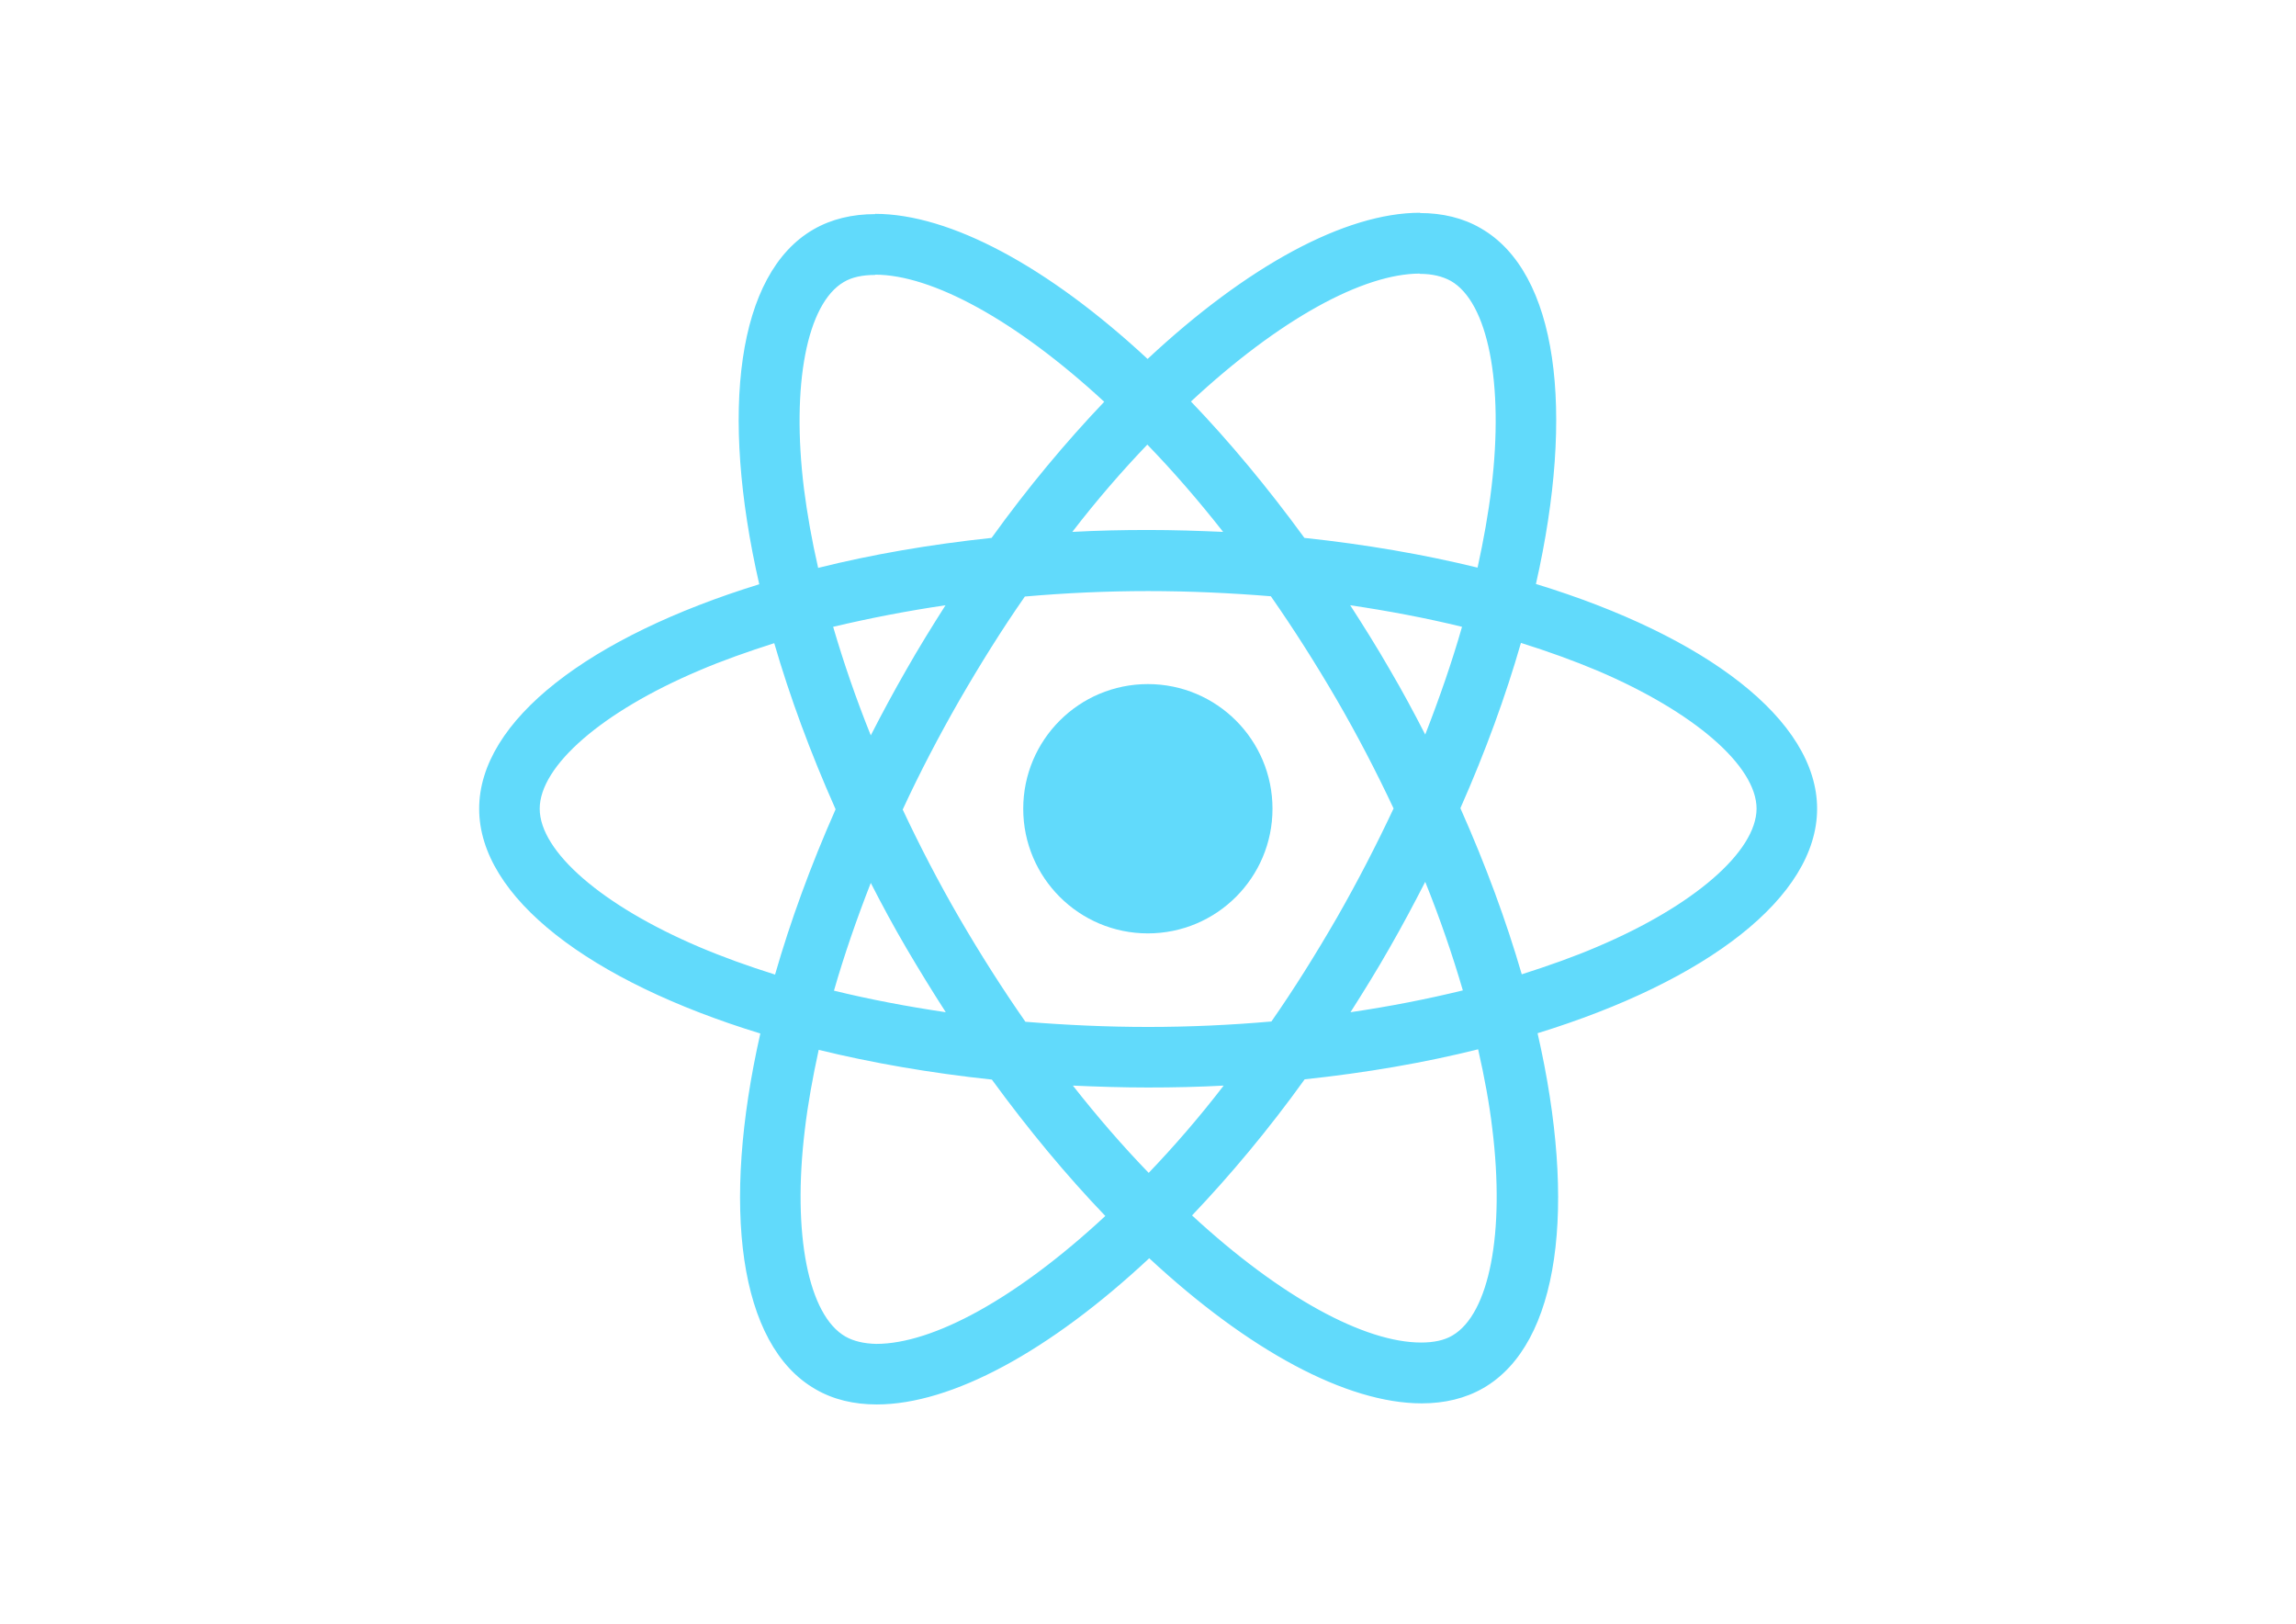
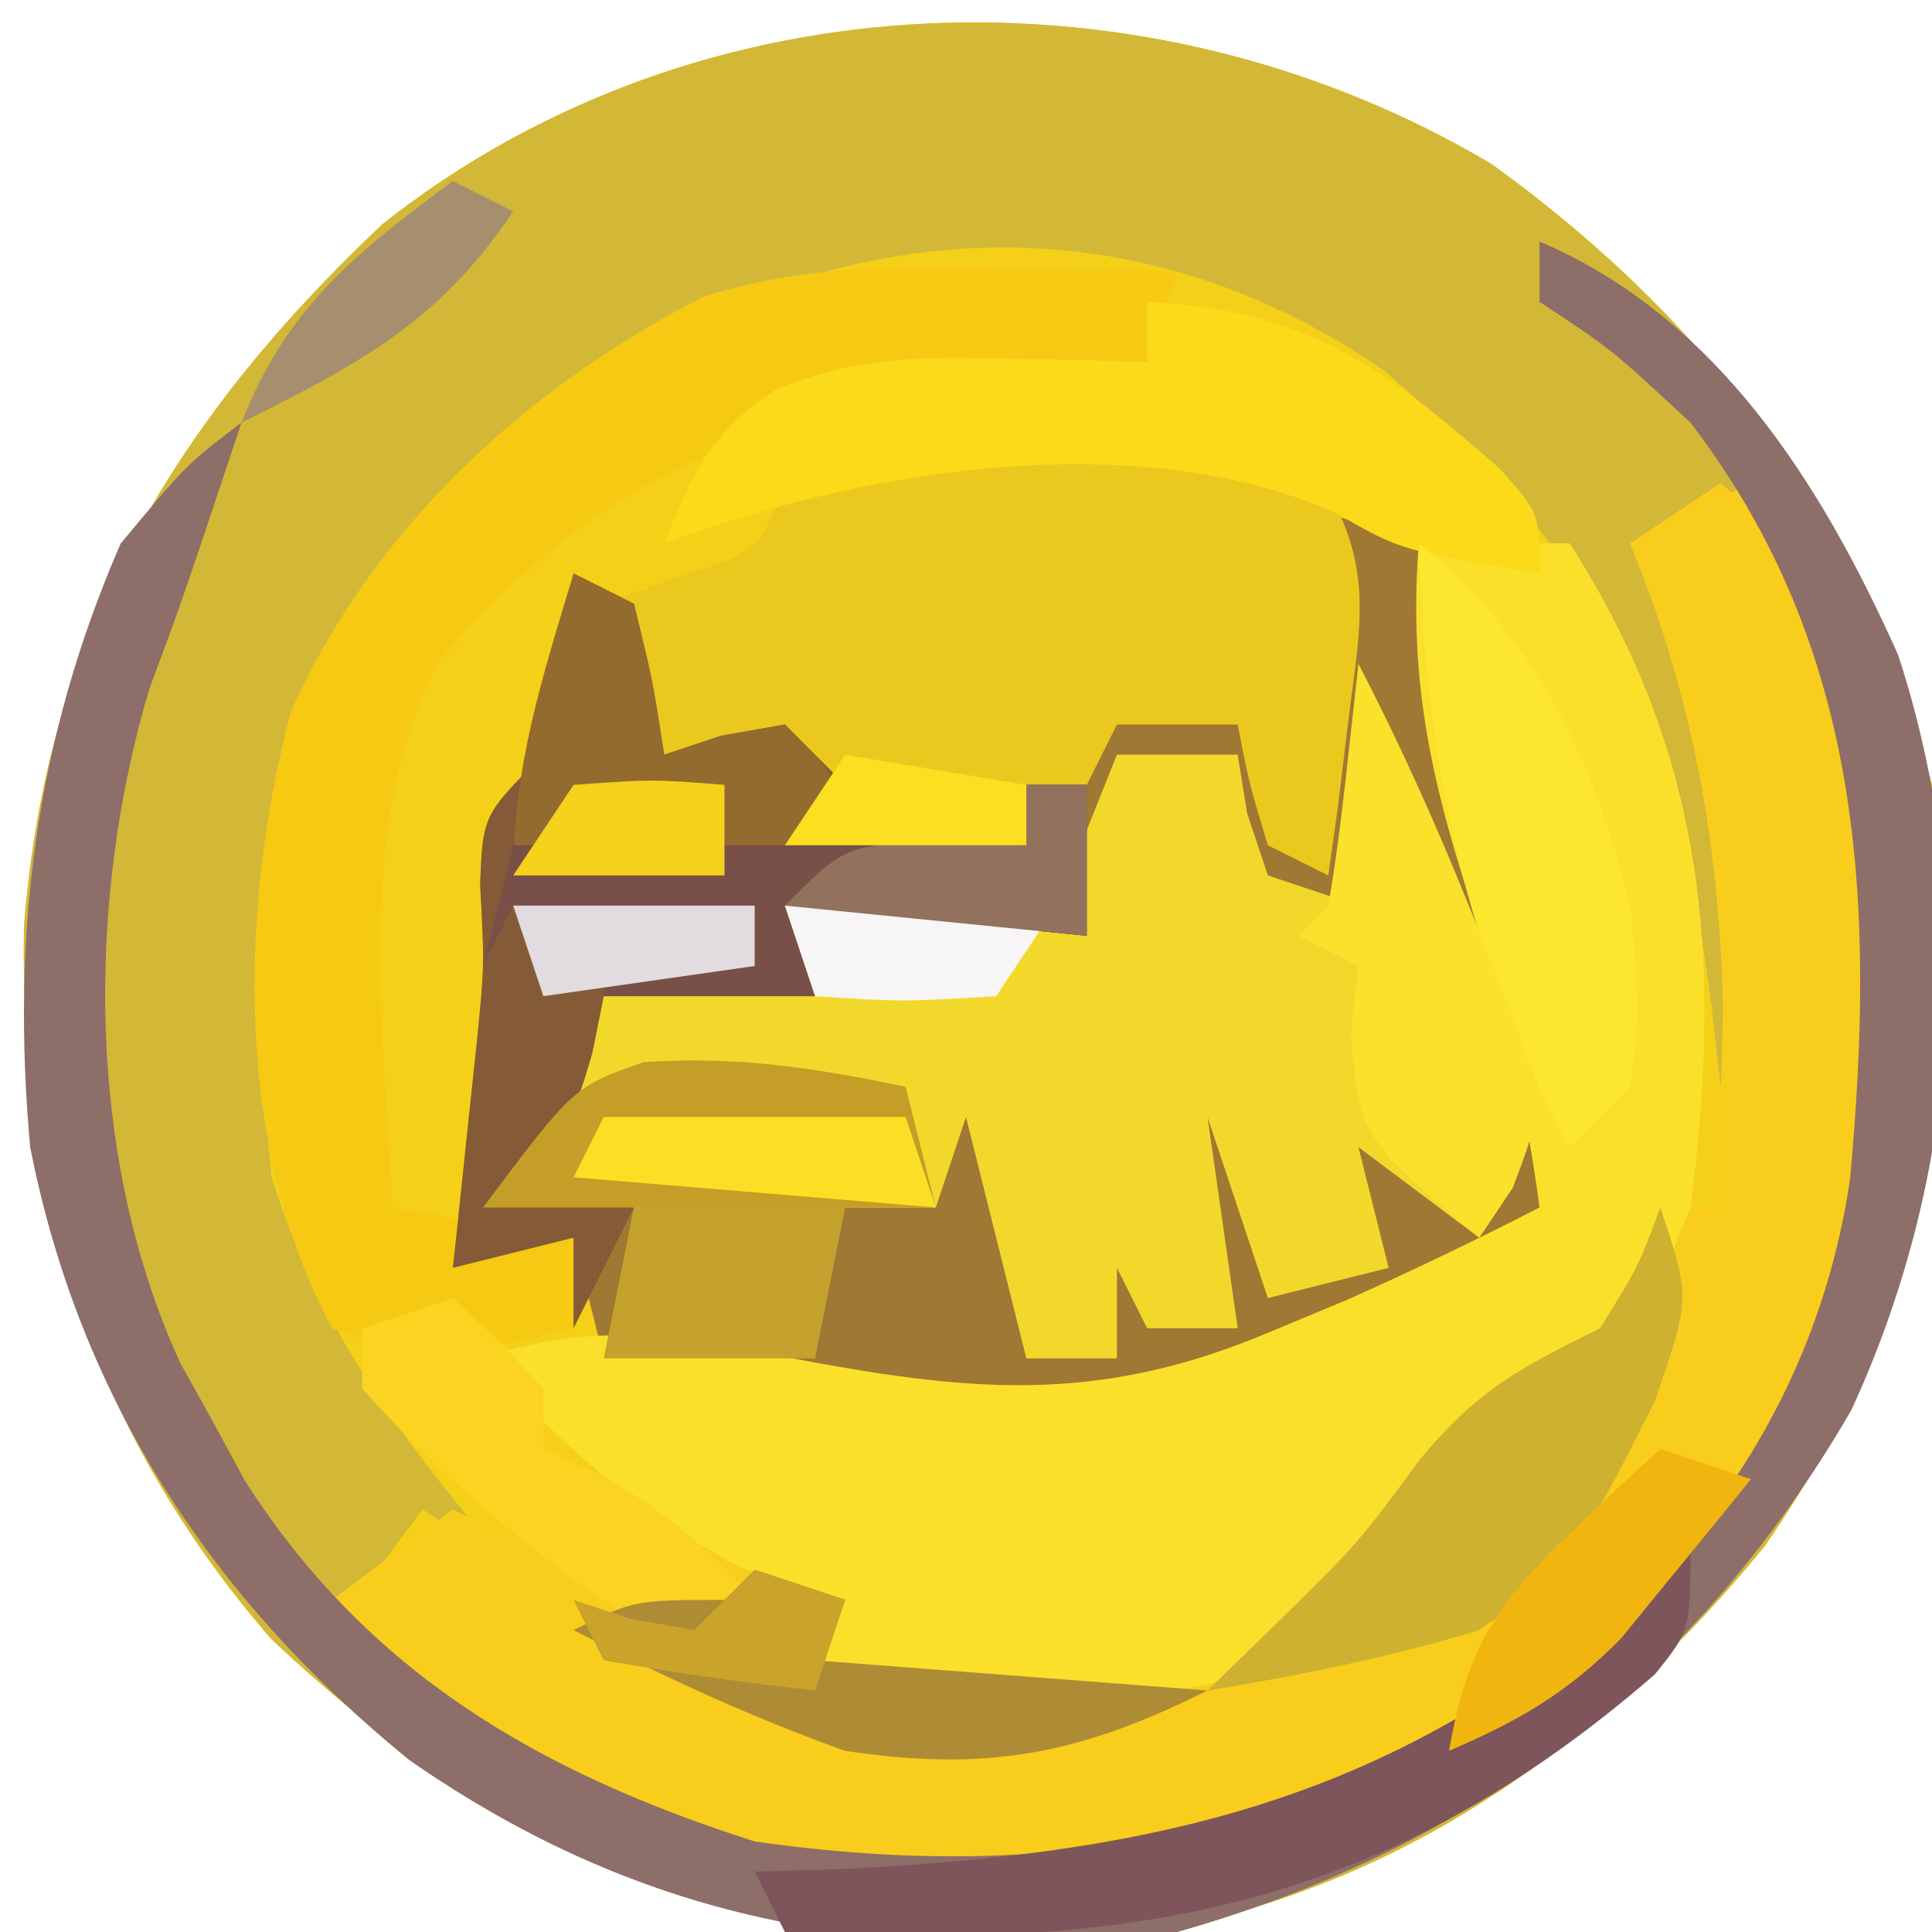
- <svg xmlns="http://www.w3.org/2000/svg" viewBox="0 0 841.9 595.3">
-   <g fill="#61DAFB">
-     <path d="M666.3 296.5c0-32.5-40.7-63.3-103.1-82.4 14.4-63.6 8-114.2-20.2-130.4-6.5-3.8-14.1-5.6-22.4-5.6v22.3c4.6 0 8.3.9 11.4 2.6 13.6 7.8 19.5 37.5 14.9 75.7-1.1 9.4-2.9 19.3-5.1 29.4-19.6-4.8-41-8.5-63.5-10.9-13.5-18.5-27.5-35.3-41.6-50 32.6-30.3 63.2-46.9 84-46.9V78c-27.5 0-63.5 19.6-99.9 53.6-36.4-33.8-72.4-53.2-99.9-53.2v22.3c20.7 0 51.4 16.5 84 46.6-14 14.7-28 31.4-41.3 49.9-22.6 2.4-44 6.1-63.6 11-2.3-10-4-19.7-5.2-29-4.7-38.2 1.1-67.9 14.6-75.8 3-1.8 6.9-2.6 11.5-2.6V78.5c-8.4 0-16 1.8-22.6 5.6-28.1 16.2-34.4 66.7-19.9 130.1-62.2 19.2-102.7 49.9-102.7 82.3 0 32.5 40.7 63.3 103.1 82.4-14.4 63.6-8 114.2 20.2 130.4 6.5 3.8 14.1 5.6 22.5 5.6 27.5 0 63.5-19.6 99.9-53.6 36.4 33.8 72.4 53.2 99.9 53.2 8.4 0 16-1.8 22.6-5.6 28.1-16.2 34.4-66.7 19.9-130.1 62-19.1 102.5-49.9 102.5-82.3zm-130.2-66.7c-3.7 12.9-8.3 26.2-13.5 39.5-4.1-8-8.4-16-13.1-24-4.6-8-9.5-15.8-14.4-23.4 14.2 2.1 27.9 4.7 41 7.9zm-45.8 106.5c-7.8 13.5-15.8 26.3-24.1 38.2-14.9 1.3-30 2-45.2 2-15.1 0-30.2-.7-45-1.9-8.3-11.9-16.4-24.6-24.2-38-7.6-13.1-14.5-26.4-20.8-39.8 6.2-13.4 13.2-26.8 20.7-39.9 7.8-13.5 15.8-26.3 24.1-38.2 14.9-1.3 30-2 45.2-2 15.1 0 30.2.7 45 1.9 8.3 11.9 16.4 24.6 24.2 38 7.6 13.1 14.5 26.4 20.8 39.8-6.3 13.4-13.2 26.8-20.7 39.9zm32.3-13c5.4 13.4 10 26.8 13.8 39.8-13.1 3.2-26.9 5.9-41.2 8 4.9-7.7 9.8-15.6 14.4-23.7 4.6-8 8.9-16.1 13-24.1zM421.2 430c-9.3-9.6-18.6-20.3-27.8-32 9 .4 18.2.7 27.5.7 9.4 0 18.7-.2 27.8-.7-9 11.7-18.3 22.4-27.5 32zm-74.4-58.9c-14.2-2.1-27.9-4.7-41-7.9 3.7-12.9 8.3-26.2 13.5-39.5 4.1 8 8.4 16 13.1 24 4.7 8 9.5 15.8 14.4 23.4zM420.7 163c9.3 9.6 18.6 20.3 27.8 32-9-.4-18.2-.7-27.5-.7-9.4 0-18.7.2-27.8.7 9-11.7 18.3-22.4 27.5-32zm-74 58.9c-4.9 7.7-9.8 15.6-14.4 23.7-4.6 8-8.9 16-13 24-5.4-13.4-10-26.8-13.8-39.8 13.1-3.1 26.9-5.8 41.2-7.9zm-90.5 125.2c-35.4-15.1-58.3-34.9-58.3-50.6 0-15.7 22.9-35.6 58.3-50.6 8.6-3.7 18-7 27.7-10.1 5.7 19.6 13.2 40 22.5 60.9-9.2 20.8-16.6 41.1-22.2 60.6-9.9-3.1-19.3-6.5-28-10.2zM310 490c-13.6-7.8-19.5-37.5-14.9-75.7 1.1-9.4 2.9-19.3 5.1-29.4 19.6 4.8 41 8.5 63.5 10.9 13.5 18.5 27.5 35.3 41.6 50-32.6 30.3-63.2 46.9-84 46.9-4.5-.1-8.3-1-11.3-2.7zm237.2-76.2c4.7 38.2-1.1 67.9-14.6 75.8-3 1.8-6.9 2.6-11.5 2.6-20.7 0-51.4-16.5-84-46.6 14-14.7 28-31.4 41.3-49.9 22.6-2.4 44-6.1 63.6-11 2.3 10.1 4.1 19.8 5.2 29.1zm38.5-66.7c-8.6 3.7-18 7-27.7 10.1-5.7-19.6-13.2-40-22.5-60.9 9.2-20.8 16.6-41.1 22.2-60.6 9.9 3.1 19.3 6.5 28.1 10.2 35.4 15.1 58.3 34.9 58.3 50.6-.1 15.7-23 35.6-58.4 50.6zM320.8 78.4z" />
-     <circle cx="420.9" cy="296.5" r="45.7" />
-     <path d="M520.5 78.1z" />
-   </g>
+ <svg xmlns="http://www.w3.org/2000/svg" version="1.1" width="64" height="64">
+   <path d="M0 0 C7.305 5.283 12.162 11.844 14.578 20.559 C15.606 29.974 14.486 37.939 9.035 45.777 C3.211 52.921 -4.19 57.878 -13.5 58.895 C-24.634 59.032 -32.279 56.563 -40.441 48.848 C-46.403 41.957 -48.774 34.225 -48.629 25.273 C-47.892 15.617 -43.74 8.576 -36.762 1.992 C-26.251 -6.332 -11.364 -6.764 0 0 Z " fill="#F4D019" transform="translate(49.42188,5.441406)" />
+   <path d="M0 0 C7.305 5.283 12.162 11.844 14.578 20.559 C15.606 29.974 14.486 37.939 9.035 45.777 C3.211 52.921 -4.19 57.878 -13.5 58.895 C-24.634 59.032 -32.279 56.563 -40.441 48.848 C-46.403 41.957 -48.774 34.225 -48.629 25.273 C-47.892 15.617 -43.74 8.576 -36.762 1.992 C-26.251 -6.332 -11.364 -6.764 0 0 Z M-36.977 13.461 C-41.27 19.693 -41.149 26.229 -40.422 33.559 C-38.856 38.618 -35.892 42.593 -32.422 46.559 C-33.412 45.899 -34.402 45.239 -35.422 44.559 C-36.412 45.879 -37.402 47.199 -38.422 48.559 C-37.03 49.523 -35.633 50.48 -34.234 51.434 C-33.457 51.967 -32.68 52.501 -31.879 53.051 C-24.404 57.638 -16.046 57.843 -7.566 55.906 C0.224 53.092 6.271 48.278 10.578 41.184 C13.994 33.634 14.157 23.539 11.668 15.688 C10.544 13.303 10.544 13.303 8.578 10.559 C6.598 11.549 6.598 11.549 4.578 12.559 C4.795 13.104 5.011 13.649 5.234 14.211 C7.342 19.918 7.867 24.485 7.578 30.559 C7.48 29.69 7.382 28.821 7.281 27.926 C6.036 18.328 3.77 13.167 -3.543 6.855 C-15.327 -1.278 -28.558 3.613 -36.977 13.461 Z " fill="#D3B737" transform="translate(49.42188,5.441406)" />
+   <path d="M0 0 C0.99 0.33 1.98 0.66 3 1 C3.879 4.02 3.879 4.02 4.562 7.812 C5.317 11.924 6.048 15.315 8 19 C7.938 21.562 7.938 21.562 7 24 C1.745 28.173 -5.43 29.569 -12 30 C-16.035 29.498 -20.013 28.792 -24 28 C-24.33 26.68 -24.66 25.36 -25 24 C-26.32 24.33 -27.64 24.66 -29 25 C-28.928 24.336 -28.856 23.672 -28.781 22.988 C-28.688 22.105 -28.596 21.222 -28.5 20.312 C-28.407 19.442 -28.314 18.572 -28.219 17.676 C-27.948 14.997 -27.948 14.997 -28.094 12.293 C-28 10 -28 10 -26 8 C-25.602 6.012 -25.262 4.011 -25 2 C-24.34 2.33 -23.68 2.66 -23 3 C-22.375 5.562 -22.375 5.562 -22 8 C-21.381 7.794 -20.762 7.588 -20.125 7.375 C-19.424 7.251 -18.723 7.128 -18 7 C-17.34 7.66 -16.68 8.32 -16 9 C-16.33 9.33 -16.66 9.66 -17 10 C-14.69 10.33 -12.38 10.66 -10 11 C-10 10.34 -10 9.68 -10 9 C-9.34 9 -8.68 9 -8 9 C-7.67 8.01 -7.34 7.02 -7 6 C-4.525 6.495 -4.525 6.495 -2 7 C-1.67 8.32 -1.34 9.64 -1 11 C-0.67 7.37 -0.34 3.74 0 0 Z " fill="#9F7933" transform="translate(44,17)" />
+   <path d="M0 0 C3.89 3.36 4.868 6.763 5.406 11.82 C5.784 22.299 4.472 29.663 -2.605 37.859 C-8.836 43.839 -16.377 46.213 -24.875 46.625 C-32.18 46.425 -38.002 44.136 -44 40 C-44.66 39.01 -45.32 38.02 -46 37 C-44.68 36.01 -43.36 35.02 -42 34 C-41.34 34.33 -40.68 34.66 -40 35 C-40.825 34.216 -41.65 33.432 -42.5 32.625 C-45 30 -45 30 -45 28 C-43.68 27.67 -42.36 27.34 -41 27 C-40.752 27.784 -40.505 28.567 -40.25 29.375 C-38.778 32.465 -38.109 32.791 -35 34 C-33 35 -31 36 -29 37 C-29.33 37.66 -29.66 38.32 -30 39 C-27.917 39.054 -25.834 39.093 -23.75 39.125 C-22.59 39.148 -21.43 39.171 -20.234 39.195 C-17.125 39.008 -15.529 38.75 -13 37 C-12.041 35.546 -12.041 35.546 -11.062 34.062 C-8.903 30.856 -7.267 29.891 -4 28 C-2.672 25.933 -2.672 25.933 -2 24 C-1.34 24 -0.68 24 0 24 C0.336 15.946 0.052 9.502 -3 2 C-2.01 1.34 -1.02 0.68 0 0 Z " fill="#F9CD1B" transform="translate(57,16)" />
+   <path d="M0 0 C1.65 0 3.3 0 5 0 C9.506 7.04 10.064 13.738 9 22 C7.625 25.367 7.625 25.367 6 28 C4.339 28.681 2.672 29.347 1 30 C-0.362 31.981 -1.696 33.981 -3 36 C-6.459 38.402 -9.632 38.207 -13.75 38.125 C-14.92 38.107 -16.091 38.089 -17.297 38.07 C-18.189 38.047 -19.081 38.024 -20 38 C-20 37.01 -20 36.02 -20 35 C-20.887 34.608 -21.774 34.216 -22.688 33.812 C-26.121 31.934 -28.365 29.867 -31 27 C-27.418 25.772 -24.742 26.228 -21.062 26.938 C-14.986 28.098 -10.714 28.571 -4.938 26.125 C-4.101 25.777 -3.264 25.429 -2.402 25.07 C-0.234 24.104 1.888 23.083 4 22 C3.497 18.179 2.609 14.658 1.438 11 C0.257 7.208 -0.316 4.006 0 0 Z " fill="#FBE02B" transform="translate(47,18)" />
+   <path d="M0 0 C1.609 3.101 2.98 6.245 4.25 9.5 C4.626 10.438 5.003 11.377 5.391 12.344 C6 15 6 15 5.109 17.344 C4.743 17.89 4.377 18.437 4 19 C2.68 18.01 1.36 17.02 0 16 C0.33 17.32 0.66 18.64 1 20 C-0.32 20.33 -1.64 20.66 -3 21 C-3.66 19.02 -4.32 17.04 -5 15 C-4.67 17.31 -4.34 19.62 -4 22 C-4.99 22 -5.98 22 -7 22 C-7.33 21.34 -7.66 20.68 -8 20 C-8 20.99 -8 21.98 -8 23 C-8.99 23 -9.98 23 -11 23 C-11.66 20.36 -12.32 17.72 -13 15 C-13.33 15.99 -13.66 16.98 -14 18 C-18.95 18 -23.9 18 -29 18 C-26.71 13.155 -26.71 13.155 -25 11 C-21.75 10.062 -21.75 10.062 -19 10 C-19 9.34 -19 8.68 -19 8 C-16.03 8 -13.06 8 -10 8 C-9.34 6.35 -8.68 4.7 -8 3 C-6.68 3 -5.36 3 -4 3 C-3.897 3.639 -3.794 4.279 -3.688 4.938 C-3.347 5.958 -3.347 5.958 -3 7 C-2.01 7.33 -1.02 7.66 0 8 C0 5.36 0 2.72 0 0 Z " fill="#F3D82C" transform="translate(45,22)" />
+   <path d="M0 0 C5.874 2.512 9.318 7.979 11.875 13.688 C14.565 21.886 13.923 30.94 10.324 38.719 C5.181 47.58 -2.176 53.218 -12 56 C-21.602 57.048 -29.472 55.838 -37.441 50.305 C-43.975 44.987 -48.364 38.345 -50 30 C-50.641 22.979 -49.83 16.489 -47 10 C-44.812 7.375 -44.812 7.375 -43 6 C-45 12 -45 12 -46.051 14.812 C-48.155 21.877 -48.145 30.389 -45.02 37.168 C-44.515 38.075 -44.515 38.075 -44 39 C-43.633 39.677 -43.265 40.354 -42.887 41.051 C-38.819 47.423 -33.118 50.727 -26 53 C-16.351 54.385 -8.232 52.91 -0.008 47.75 C5.516 43.577 9.272 37.964 10.287 31.045 C11.118 21.959 10.753 13.51 5 6 C2.374 3.561 2.374 3.561 0 2 C0 1.34 0 0.68 0 0 Z " fill="#8E6E68" transform="translate(51,8)" />
+   <path d="M0 0 C1.145 -0.026 2.289 -0.052 3.469 -0.078 C6.5 0.25 6.5 0.25 8.426 1.41 C9.978 4.069 9.578 5.921 9.188 8.938 C9.068 9.931 8.948 10.925 8.824 11.949 C8.717 12.708 8.61 13.468 8.5 14.25 C7.84 13.92 7.18 13.59 6.5 13.25 C5.875 11.188 5.875 11.188 5.5 9.25 C4.18 9.25 2.86 9.25 1.5 9.25 C1.17 9.91 0.84 10.57 0.5 11.25 C-0.16 11.25 -0.82 11.25 -1.5 11.25 C-1.5 11.91 -1.5 12.57 -1.5 13.25 C-4.14 13.25 -6.78 13.25 -9.5 13.25 C-9.5 12.26 -9.5 11.27 -9.5 10.25 C-10.82 10.25 -12.14 10.25 -13.5 10.25 C-14.16 8.6 -14.82 6.95 -15.5 5.25 C-14.696 4.961 -13.891 4.673 -13.062 4.375 C-10.367 3.517 -10.367 3.517 -9.5 1.25 C-6.163 0.138 -3.512 0.047 0 0 Z " fill="#EBC81E" transform="translate(35.5,14.75)" />
+   <path d="M0 0 C1.742 0.027 1.742 0.027 3.52 0.055 C4.4 0.078 5.28 0.101 6.188 0.125 C5.857 1.115 5.527 2.105 5.188 3.125 C4.342 3.211 3.496 3.298 2.625 3.387 C-6.392 4.504 -12.346 6.052 -18.312 13.062 C-21.087 18.514 -20.108 25.2 -19.812 31.125 C-17.832 31.455 -15.852 31.785 -13.812 32.125 C-13.812 33.115 -13.812 34.105 -13.812 35.125 C-17.099 35.925 -18.523 36.222 -21.812 35.125 C-25.052 29.092 -24.887 21.267 -23.195 14.746 C-20.5 8.652 -15.372 3.941 -9.484 0.938 C-6.215 -0.057 -3.411 -0.069 0 0 Z " fill="#F6C913" transform="translate(32.8125,8.875)" />
+   <path d="M0 0 C0.66 0.33 1.32 0.66 2 1 C2.625 3.562 2.625 3.562 3 6 C3.619 5.794 4.237 5.588 4.875 5.375 C5.576 5.251 6.277 5.128 7 5 C7.66 5.66 8.32 6.32 9 7 C8.67 7.33 8.34 7.66 8 8 C10.31 8.33 12.62 8.66 15 9 C15 8.34 15 7.68 15 7 C15.66 7 16.32 7 17 7 C17 8.65 17 10.3 17 12 C13.7 11.67 10.4 11.34 7 11 C7.33 11.99 7.66 12.98 8 14 C5.69 14 3.38 14 1 14 C0.876 14.619 0.752 15.238 0.625 15.875 C0 18 0 18 -2 20 C-0.68 20.33 0.64 20.66 2 21 C1.34 22.32 0.68 23.64 0 25 C0 24.01 0 23.02 0 22 C-1.32 22.33 -2.64 22.66 -4 23 C-3.928 22.336 -3.856 21.672 -3.781 20.988 C-3.688 20.105 -3.596 19.222 -3.5 18.312 C-3.407 17.442 -3.314 16.572 -3.219 15.676 C-2.948 12.997 -2.948 12.997 -3.094 10.293 C-3 8 -3 8 -1 6 C-0.602 4.012 -0.262 2.011 0 0 Z " fill="#845A37" transform="translate(19,19)" />
+   <path d="M0 0 C5.272 0.257 7.871 2.172 11.68 5.527 C13 7 13 7 13 9 C8.407 8.235 8.407 8.235 6.223 6.977 C-0.373 4.079 -9.412 5.548 -16 8 C-15.055 5.637 -14.42 4.27 -12.25 2.875 C-9.597 1.843 -7.586 1.8 -4.75 1.875 C-3.858 1.893 -2.966 1.911 -2.047 1.93 C-1.034 1.964 -1.034 1.964 0 2 C0 1.34 0 0.68 0 0 Z " fill="#FBDA1A" transform="translate(38,10)" />
+   <path d="M0 0 C4.059 3.36 5.686 7.014 7 12 C7.312 15.375 7.312 15.375 7 18 C6.34 18.66 5.68 19.32 5 20 C1.476 13.363 0.28 7.487 0 0 Z " fill="#FDE72E" transform="translate(47,18)" />
+   <path d="M0 0 C0 3 0 3 -1.18 4.465 C-10.073 12.19 -18.395 13.655 -30 13 C-30.33 12.34 -30.66 11.68 -31 11 C-30.105 10.974 -29.211 10.948 -28.289 10.922 C-16.492 10.368 -8.587 8.214 0 0 Z " fill="#7D555A" transform="translate(56,51)" />
+   <path d="M0 0 C1 3 1 3 -0.188 6.438 C-2.923 11.813 -2.923 11.813 -6 14 C-8.967 14.898 -11.942 15.503 -15 16 C-14.258 15.278 -13.515 14.556 -12.75 13.812 C-10.004 11.116 -10.004 11.116 -7.938 8.312 C-5.984 5.981 -4.644 5.322 -2 4 C-0.732 1.966 -0.732 1.966 0 0 Z " fill="#CFB131" transform="translate(55,40)" />
+   <path d="M0 0 C0.33 1.32 0.66 2.64 1 4 C-3.95 4 -8.9 4 -14 4 C-11 0 -11 0 -8.688 -0.812 C-5.632 -1.026 -2.99 -0.626 0 0 Z " fill="#C49E27" transform="translate(30,36)" />
+   <path d="M0 0 C1.609 3.101 2.98 6.245 4.25 9.5 C4.626 10.438 5.003 11.377 5.391 12.344 C6 15 6 15 5.109 17.344 C4.743 17.89 4.377 18.437 4 19 C0.062 15.677 0.062 15.677 -0.25 12.25 C-0.168 11.508 -0.085 10.765 0 10 C-0.66 9.67 -1.32 9.34 -2 9 C-1.67 8.67 -1.34 8.34 -1 8 C-0.769 6.653 -0.588 5.296 -0.438 3.938 C-0.293 2.638 -0.149 1.339 0 0 Z " fill="#FAE12C" transform="translate(45,22)" />
+   <path d="M0 0 C0.66 0.33 1.32 0.66 2 1 C2.625 3.562 2.625 3.562 3 6 C3.619 5.794 4.237 5.588 4.875 5.375 C5.576 5.251 6.277 5.128 7 5 C9 7 9 7 9 10 C5.37 10 1.74 10 -2 10 C-2 6.39 -1.039 3.442 0 0 Z " fill="#946B2F" transform="translate(19,19)" />
+   <path d="M0 0 C1.5 1.375 1.5 1.375 3 3 C3 3.66 3 4.32 3 5 C3.598 5.268 4.196 5.536 4.812 5.812 C6.972 6.985 8.358 8.194 10 10 C9.34 10.66 8.68 11.32 8 12 C3.814 9.372 0.327 6.718 -3 3 C-3 2.34 -3 1.68 -3 1 C-2.01 0.67 -1.02 0.34 0 0 Z " fill="#FAD420" transform="translate(15,43)" />
+   <path d="M0 0 C0.66 0 1.32 0 2 0 C2 1.65 2 3.3 2 5 C-1.3 4.67 -4.6 4.34 -8 4 C-7.67 4.99 -7.34 5.98 -7 7 C-9.31 7 -11.62 7 -14 7 C-14 6.67 -14 6.34 -14 6 C-12.35 6 -10.7 6 -9 6 C-9 5.34 -9 4.68 -9 4 C-10.423 4.278 -10.423 4.278 -11.875 4.562 C-15 5 -15 5 -17 4 C-17.33 4.66 -17.66 5.32 -18 6 C-17.67 4.68 -17.34 3.36 -17 2 C-11.39 2 -5.78 2 0 2 C0 1.34 0 0.68 0 0 Z " fill="#785048" transform="translate(34,26)" />
+   <path d="M0 0 C0.99 0.33 1.98 0.66 3 1 C2.67 1.66 2.34 2.32 2 3 C6.29 3.33 10.58 3.66 15 4 C10.72 6.14 7.654 6.698 3 6 C-0.122 4.887 -3.06 3.525 -6 2 C-4 1 -4 1 -1 1 C-0.67 0.67 -0.34 0.34 0 0 Z " fill="#AE8C36" transform="translate(25,52)" />
+   <path d="M0 0 C2.31 0 4.62 0 7 0 C6.67 1.65 6.34 3.3 6 5 C3.69 5 1.38 5 -1 5 C-0.67 3.35 -0.34 1.7 0 0 Z " fill="#C5A22D" transform="translate(21,40)" />
+   <path d="M0 0 C0.99 0.33 1.98 0.66 3 1 C2.092 2.132 1.173 3.255 0.25 4.375 C-0.26 5.001 -0.771 5.628 -1.297 6.273 C-3.082 8.083 -4.679 9.001 -7 10 C-6.424 6.647 -5.407 5.062 -2.938 2.75 C-2.39 2.229 -1.842 1.708 -1.277 1.172 C-0.645 0.592 -0.645 0.592 0 0 Z " fill="#F1B50F" transform="translate(55,48)" />
+   <path d="M0 0 C3.3 0 6.6 0 10 0 C10.33 0.99 10.66 1.98 11 3 C7.04 2.67 3.08 2.34 -1 2 C-0.67 1.34 -0.34 0.68 0 0 Z " fill="#FBDF24" transform="translate(20,37)" />
+   <path d="M0 0 C2.97 0 5.94 0 9 0 C8.01 1.485 8.01 1.485 7 3 C3.875 3.188 3.875 3.188 1 3 C0.67 2.01 0.34 1.02 0 0 Z " fill="#F7F5F6" transform="translate(26,30)" />
+   <path d="M0 0 C0.66 0 1.32 0 2 0 C2 1.65 2 3.3 2 5 C-1.3 4.67 -4.6 4.34 -8 4 C-6 2 -6 2 -2.875 1.875 C-1.926 1.916 -0.978 1.958 0 2 C0 1.34 0 0.68 0 0 Z " fill="#92725D" transform="translate(34,26)" />
+   <path d="M0 0 C2.625 -0.188 2.625 -0.188 5 0 C5 0.99 5 1.98 5 3 C2.69 3 0.38 3 -2 3 C-1.34 2.01 -0.68 1.02 0 0 Z " fill="#F5D21B" transform="translate(19,26)" />
+   <path d="M0 0 C2.97 0.495 2.97 0.495 6 1 C6 1.66 6 2.32 6 3 C3.36 3 0.72 3 -2 3 C-1.34 2.01 -0.68 1.02 0 0 Z " fill="#FBDF20" transform="translate(28,25)" />
+   <path d="M0 0 C0.66 0.33 1.32 0.66 2 1 C-0.446 4.669 -3.124 6.062 -7 8 C-5.509 4.205 -3.243 2.39 0 0 Z " fill="#A68F6E" transform="translate(15,6)" />
+   <path d="M0 0 C0.99 0.33 1.98 0.66 3 1 C2.67 1.99 2.34 2.98 2 4 C-0.343 3.744 -2.678 3.407 -5 3 C-5.33 2.34 -5.66 1.68 -6 1 C-5.381 1.206 -4.763 1.413 -4.125 1.625 C-3.073 1.811 -3.073 1.811 -2 2 C-1.34 1.34 -0.68 0.68 0 0 Z " fill="#CAA32B" transform="translate(25,52)" />
+   <path d="M0 0 C2.64 0 5.28 0 8 0 C8 0.66 8 1.32 8 2 C5.69 2.33 3.38 2.66 1 3 C0.67 2.01 0.34 1.02 0 0 Z " fill="#E2DBE0" transform="translate(17,30)" />
</svg>
